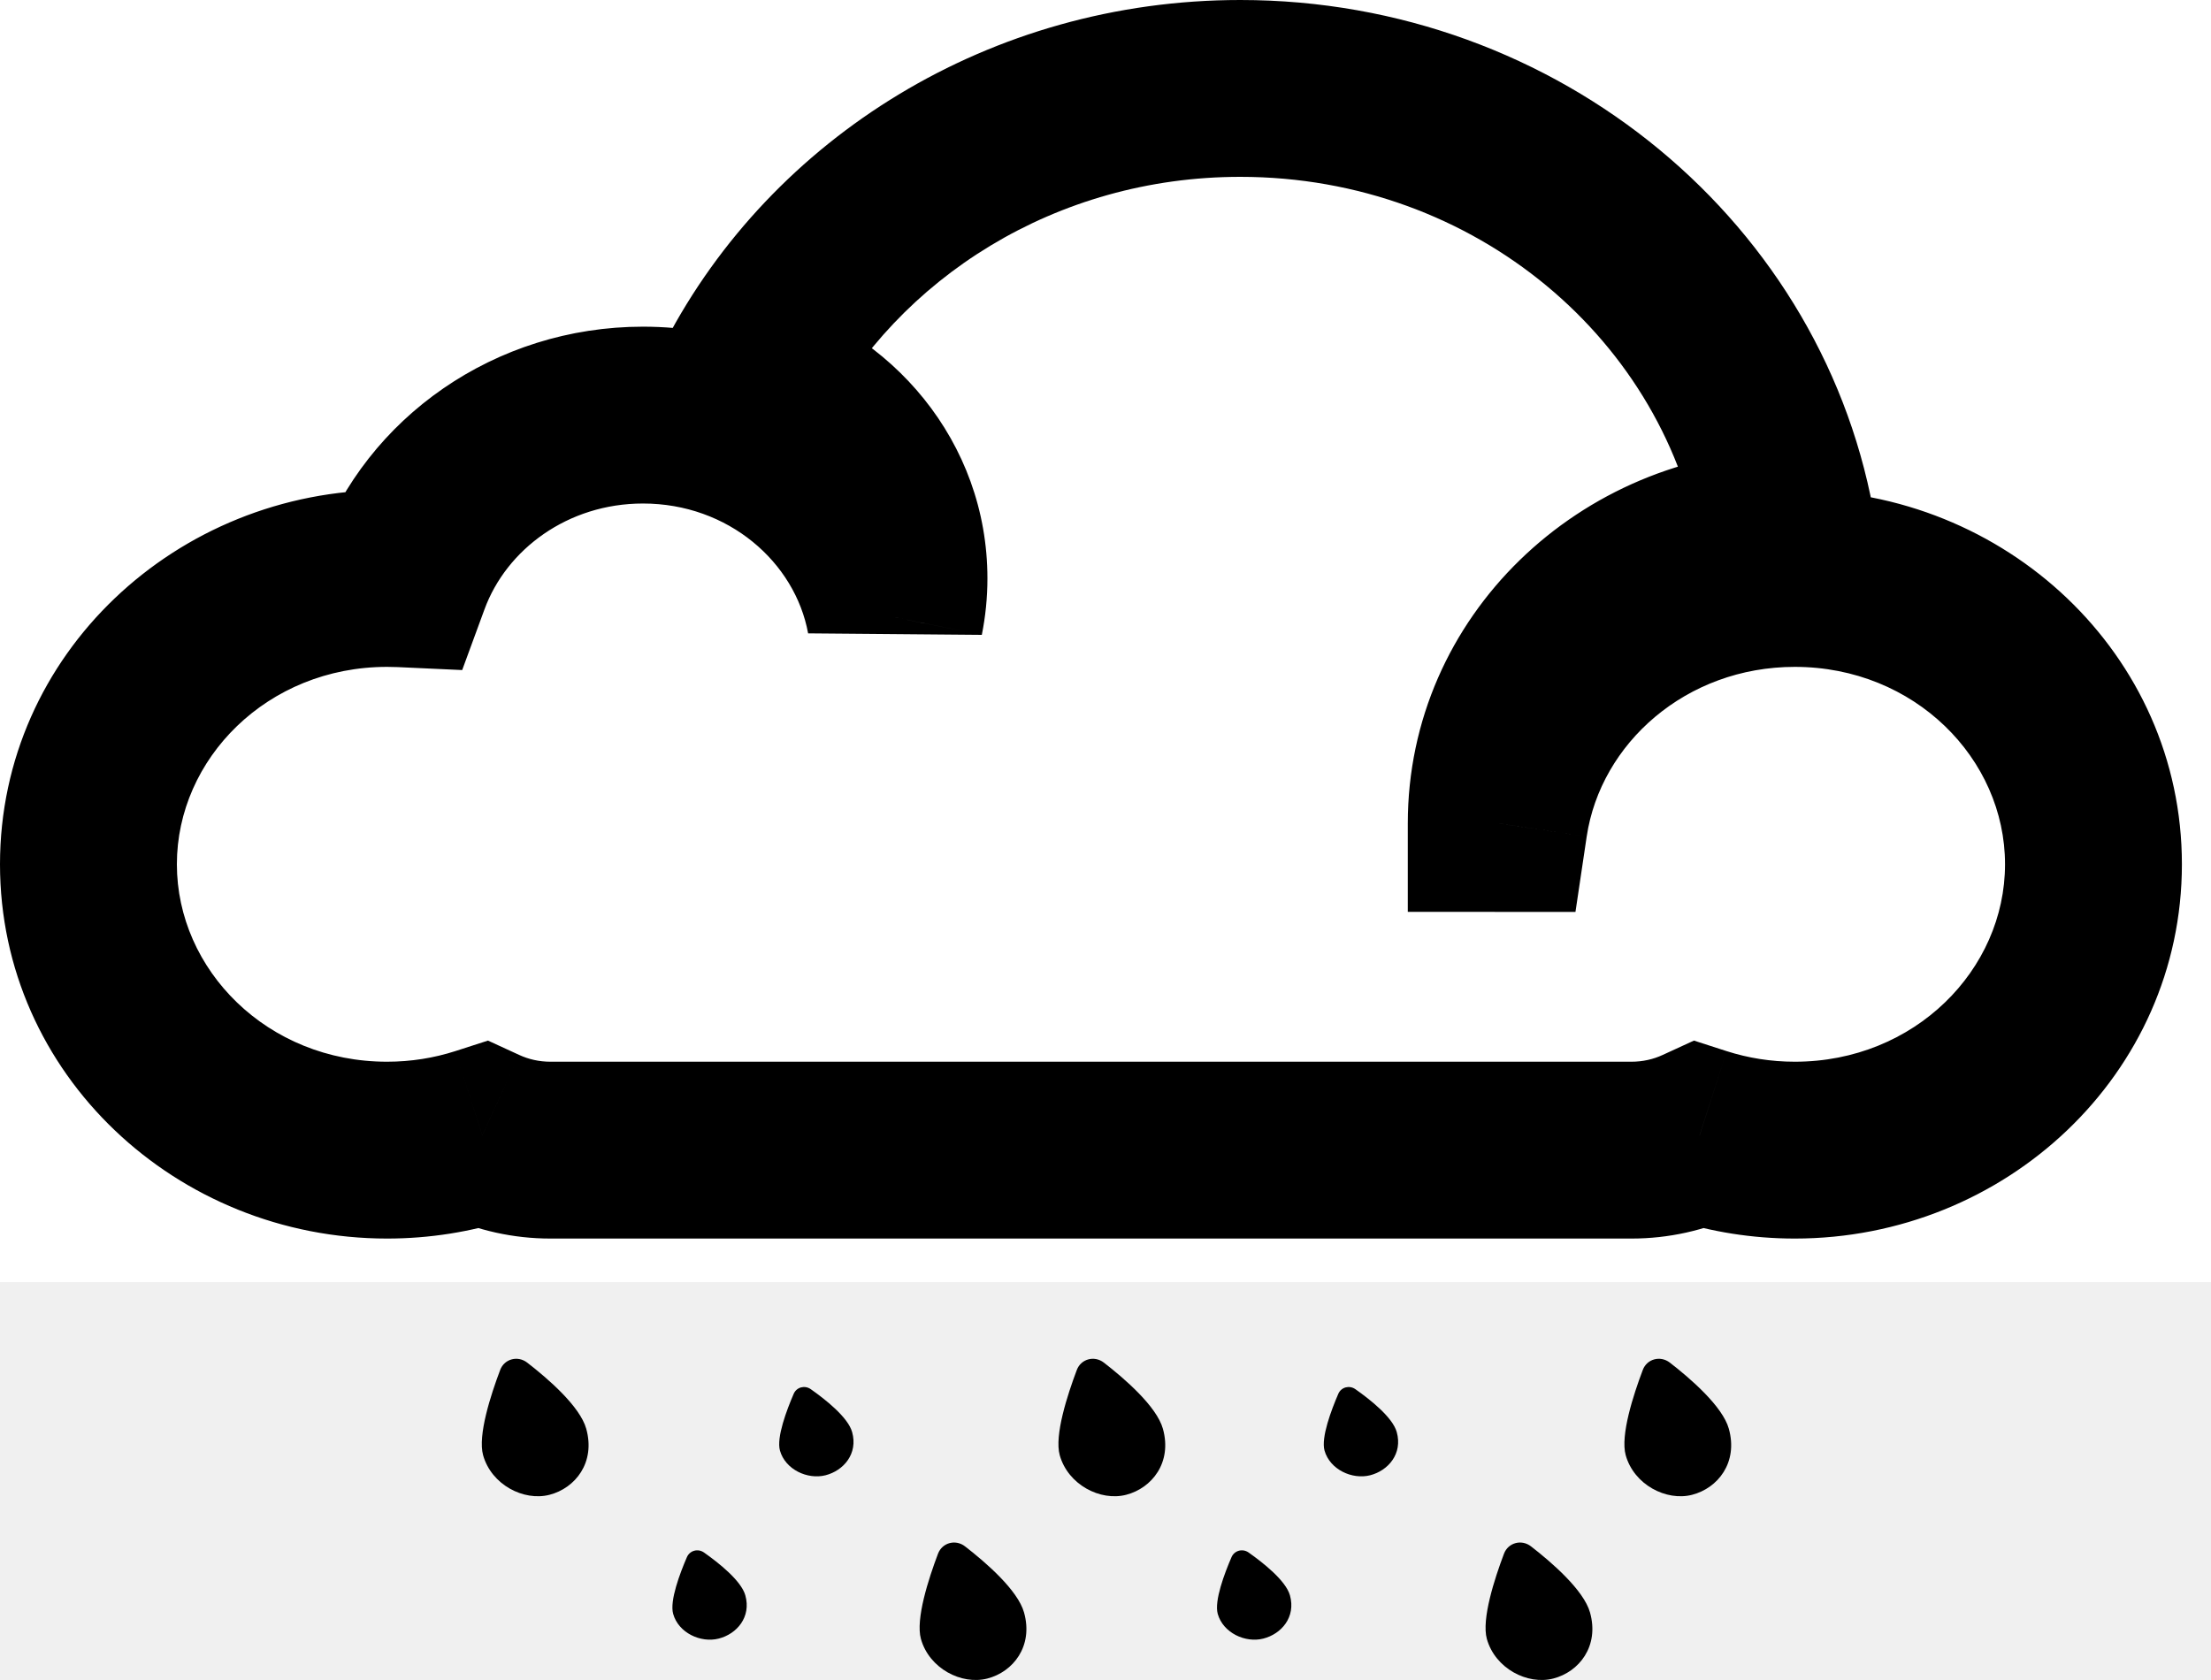
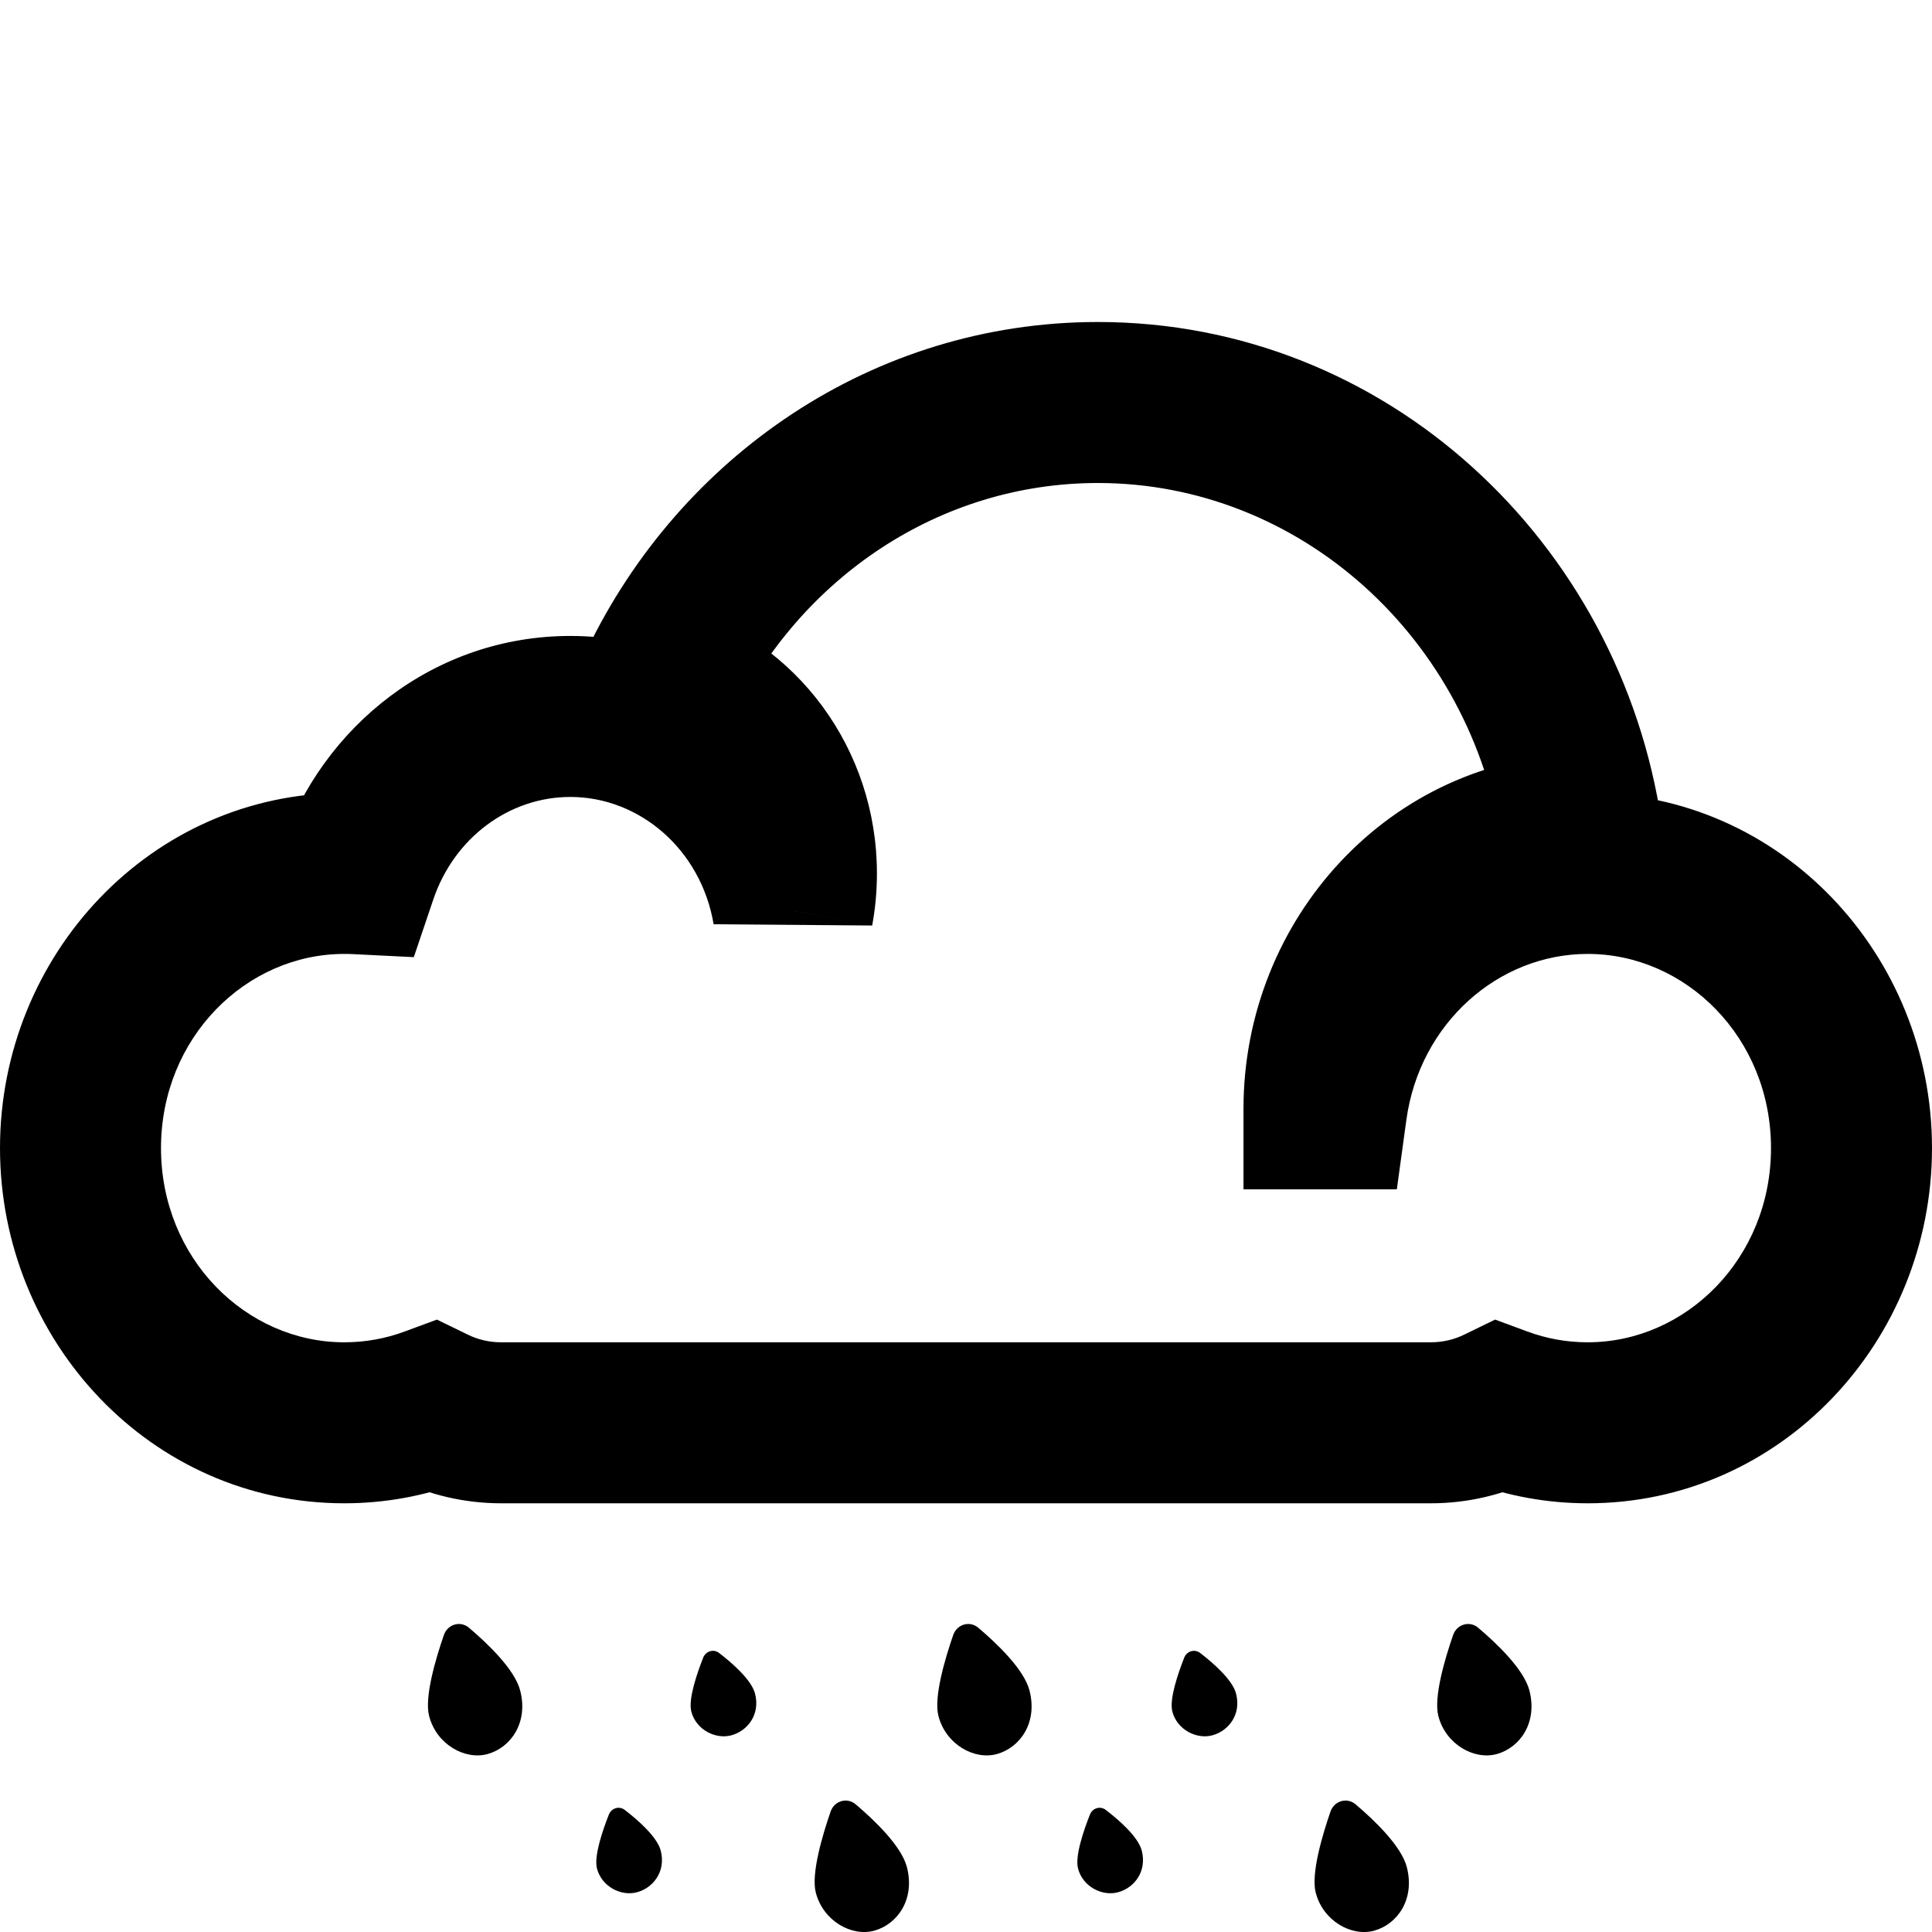
- <svg xmlns="http://www.w3.org/2000/svg" type="icon" width="50" height="38" viewBox="0 0 50 38" fill="none">
-   <g id="Rainy">
-     <g id="Cloud">
-       <rect fill="white" width="50" height="29" />
-       <path fill-rule="evenodd" clip-rule="evenodd" d="M40.442 12.162C36.78 12.237 33.836 15.102 33.836 18.626L33.904 18.626C34.372 15.492 37.187 13.084 40.589 13.084C44.319 13.084 47.342 15.979 47.342 19.549C47.342 23.12 44.319 26.015 40.589 26.015C39.836 26.015 39.112 25.897 38.435 25.679C37.966 25.895 37.444 26.015 36.894 26.015H12.448C11.898 26.015 11.376 25.895 10.907 25.679C10.23 25.897 9.506 26.015 8.753 26.015C5.023 26.015 2 23.12 2 19.549C2 15.979 5.023 13.084 8.753 13.084C8.863 13.084 8.971 13.086 9.08 13.091C9.872 10.935 12.018 9.389 14.541 9.389C17.394 9.389 19.765 11.365 20.242 13.965C20.3 13.68 20.33 13.385 20.33 13.084C20.33 10.971 18.848 9.19 16.826 8.64C18.884 4.703 23.136 2 28.048 2C34.318 2 39.514 6.406 40.442 12.162Z" />
-       <path d="M33.836 18.626H31.836V20.625L33.836 20.626L33.836 18.626ZM40.442 12.162L40.483 14.161L42.782 14.114L42.416 11.844L40.442 12.162ZM33.904 18.626L33.904 20.626L35.628 20.626L35.882 18.921L33.904 18.626ZM38.435 25.679L39.048 23.776L38.307 23.537L37.6 23.862L38.435 25.679ZM10.907 25.679L11.742 23.862L11.035 23.537L10.294 23.776L10.907 25.679ZM9.08 13.091L8.989 15.089L10.452 15.156L10.957 13.781L9.08 13.091ZM20.242 13.965L18.275 14.326L22.203 14.36L20.242 13.965ZM16.826 8.64L15.053 7.714L13.901 9.918L16.301 10.57L16.826 8.64ZM35.836 18.626C35.836 16.272 37.827 14.216 40.483 14.161L40.401 10.162C35.733 10.258 31.836 13.932 31.836 18.626H35.836ZM33.904 16.626L33.836 16.626L33.836 20.626L33.904 20.626L33.904 16.626ZM40.589 11.084C36.248 11.084 32.548 14.168 31.926 18.33L35.882 18.921C36.197 16.817 38.126 15.084 40.589 15.084V11.084ZM49.342 19.549C49.342 14.793 45.34 11.084 40.589 11.084V15.084C43.297 15.084 45.342 17.164 45.342 19.549H49.342ZM40.589 28.015C45.34 28.015 49.342 24.306 49.342 19.549H45.342C45.342 21.935 43.297 24.015 40.589 24.015V28.015ZM37.823 27.583C38.695 27.864 39.626 28.015 40.589 28.015V24.015C40.046 24.015 39.528 23.93 39.048 23.776L37.823 27.583ZM36.894 28.015C37.739 28.015 38.545 27.83 39.271 27.497L37.6 23.862C37.388 23.96 37.15 24.015 36.894 24.015V28.015ZM12.448 28.015H36.894V24.015H12.448V28.015ZM10.072 27.497C10.797 27.83 11.604 28.015 12.448 28.015V24.015C12.192 24.015 11.954 23.96 11.742 23.862L10.072 27.497ZM8.753 28.015C9.716 28.015 10.647 27.864 11.52 27.583L10.294 23.776C9.814 23.93 9.296 24.015 8.753 24.015V28.015ZM0 19.549C0 24.306 4.002 28.015 8.753 28.015V24.015C6.045 24.015 4 21.935 4 19.549H0ZM8.753 11.084C4.002 11.084 0 14.793 0 19.549H4C4 17.164 6.045 15.084 8.753 15.084V11.084ZM9.171 11.093C9.032 11.087 8.893 11.084 8.753 11.084V15.084C8.832 15.084 8.911 15.086 8.989 15.089L9.171 11.093ZM14.541 7.389C11.198 7.389 8.29 9.441 7.202 12.401L10.957 13.781C11.454 12.428 12.839 11.389 14.541 11.389V7.389ZM22.209 13.604C21.549 10.011 18.315 7.389 14.541 7.389V11.389C16.473 11.389 17.98 12.719 18.275 14.326L22.209 13.604ZM18.33 13.084C18.33 13.251 18.313 13.413 18.282 13.569L22.203 14.36C22.286 13.946 22.33 13.519 22.33 13.084H18.33ZM16.301 10.57C17.527 10.903 18.33 11.948 18.33 13.084H22.33C22.33 9.994 20.169 7.476 17.35 6.71L16.301 10.57ZM28.048 0C22.396 0 17.458 3.113 15.053 7.714L18.598 9.567C20.309 6.293 23.876 4 28.048 4V0ZM42.416 11.844C41.325 5.072 35.251 0 28.048 0V4C33.386 4 37.704 7.741 38.467 12.48L42.416 11.844Z" fill="black" />
-     </g>
-     <g id="Drops">
-       <path id="Drops_2" fill-rule="evenodd" clip-rule="evenodd" d="M13.257 32.316C13.471 33.081 13.009 33.661 12.426 33.811C11.842 33.961 11.112 33.583 10.925 32.915C10.8 32.468 11.099 31.548 11.312 30.985C11.406 30.737 11.708 30.655 11.922 30.821C12.395 31.186 13.116 31.811 13.257 32.316ZM25.466 33.811C26.049 33.661 26.512 33.081 26.298 32.316C26.156 31.811 25.435 31.186 24.963 30.821C24.748 30.655 24.447 30.737 24.352 30.985C24.14 31.548 23.84 32.468 23.965 32.915C24.152 33.583 24.883 33.961 25.466 33.811ZM18.669 33.369C19.077 33.264 19.408 32.882 19.27 32.391C19.177 32.056 18.657 31.648 18.335 31.422C18.198 31.326 18.014 31.376 17.949 31.526C17.792 31.89 17.555 32.515 17.638 32.81C17.758 33.239 18.261 33.473 18.669 33.369ZM35.125 37.967C35.709 37.818 36.171 37.237 35.957 36.473C35.816 35.968 35.095 35.343 34.622 34.977C34.408 34.811 34.106 34.894 34.012 35.142C33.799 35.705 33.5 36.625 33.624 37.071C33.812 37.74 34.542 38.117 35.125 37.967ZM16.855 36.085C16.993 36.577 16.662 36.959 16.254 37.063C15.846 37.168 15.343 36.934 15.223 36.504C15.14 36.209 15.377 35.584 15.534 35.221C15.599 35.071 15.783 35.02 15.92 35.116C16.242 35.343 16.762 35.751 16.855 36.085ZM29.171 36.085C29.309 36.577 28.978 36.959 28.57 37.063C28.162 37.168 27.659 36.934 27.538 36.504C27.456 36.209 27.693 35.584 27.85 35.221C27.915 35.071 28.099 35.02 28.236 35.116C28.558 35.343 29.078 35.751 29.171 36.085ZM23.158 36.473C23.372 37.237 22.91 37.818 22.327 37.967C21.744 38.117 21.013 37.74 20.826 37.071C20.701 36.625 21 35.705 21.213 35.142C21.307 34.894 21.609 34.811 21.823 34.977C22.296 35.343 23.017 35.968 23.158 36.473ZM31.586 32.391C31.724 32.882 31.393 33.264 30.985 33.369C30.577 33.473 30.074 33.239 29.953 32.81C29.871 32.515 30.108 31.89 30.265 31.526C30.33 31.376 30.514 31.326 30.651 31.422C30.973 31.648 31.493 32.056 31.586 32.391ZM38.265 33.811C38.848 33.661 39.31 33.081 39.096 32.316C38.955 31.811 38.234 31.186 37.762 30.821C37.547 30.655 37.245 30.737 37.151 30.985C36.938 31.548 36.639 32.468 36.764 32.915C36.951 33.583 37.682 33.961 38.265 33.811Z" fill="black" />
-     </g>
-   </g>
+ <svg xmlns="http://www.w3.org/2000/svg" type="icon" width="48" height="48" viewBox="0 0 48 48" fill="none">
+   <rect width="48" height="48" fill="white" />
+   <rect fill="white" y="8" width="49" height="30" />
+   <path fill-rule="evenodd" clip-rule="evenodd" d="M37.253 34.957C37.939 35.211 38.677 35.349 39.447 35.349C43.066 35.349 46 32.294 46 28.524C46 24.755 43.066 21.7 39.447 21.7C36.145 21.7 33.414 24.242 32.96 27.549H32.894C32.894 23.83 35.751 20.805 39.304 20.726C38.404 14.651 33.362 10 27.277 10C22.51 10 18.384 12.853 16.387 17.009C18.349 17.589 19.787 19.47 19.787 21.7C19.787 22.018 19.758 22.329 19.702 22.63C19.239 19.885 16.938 17.8 14.17 17.8C11.722 17.8 9.639 19.431 8.87 21.707C8.765 21.702 8.659 21.7 8.553 21.7C4.934 21.7 2 24.755 2 28.524C2 32.294 4.934 35.349 8.553 35.349C9.323 35.349 10.061 35.211 10.747 34.957C11.262 35.208 11.841 35.349 12.453 35.349H27.27C27.272 35.349 27.274 35.349 27.277 35.349C27.279 35.349 27.281 35.349 27.283 35.349H35.547C36.159 35.349 36.737 35.208 37.253 34.957Z" />
+   <path d="M37.253 34.957L37.947 33.081L37.145 32.785L36.377 33.159L37.253 34.957ZM32.96 27.549V29.549H34.704L34.941 27.822L32.96 27.549ZM32.894 27.549L30.894 27.549L30.894 29.549H32.894V27.549ZM39.304 20.726L39.349 22.726L41.614 22.675L41.282 20.433L39.304 20.726ZM16.387 17.009L14.584 16.143L13.566 18.261L15.82 18.927L16.387 17.009ZM19.702 22.63L17.73 22.963L21.669 22.994L19.702 22.63ZM8.87 21.707L8.771 23.705L10.281 23.78L10.765 22.348L8.87 21.707ZM10.747 34.957L11.623 33.159L10.855 32.785L10.053 33.081L10.747 34.957ZM36.559 36.833C37.463 37.167 38.436 37.349 39.447 37.349V33.349C38.919 33.349 38.415 33.255 37.947 33.081L36.559 36.833ZM39.447 37.349C44.246 37.349 48 33.321 48 28.524H44C44 31.266 41.886 33.349 39.447 33.349V37.349ZM48 28.524C48 23.728 44.246 19.7 39.447 19.7V23.7C41.886 23.7 44 25.782 44 28.524H48ZM39.447 19.7C35.071 19.7 31.558 23.056 30.979 27.277L34.941 27.822C35.27 25.428 37.22 23.7 39.447 23.7V19.7ZM32.96 25.549H32.894V29.549H32.96V25.549ZM34.894 27.549C34.894 24.845 36.953 22.779 39.349 22.726L39.259 18.727C34.548 18.832 30.894 22.815 30.894 27.549L34.894 27.549ZM41.282 20.433C40.248 13.453 34.428 8 27.277 8V12C32.296 12 36.56 15.849 37.325 21.019L41.282 20.433ZM27.277 8C21.68 8 16.887 11.351 14.584 16.143L18.189 17.876C19.881 14.356 23.34 12 27.277 12V8ZM15.82 18.927C16.91 19.25 17.787 20.332 17.787 21.7H21.787C21.787 18.607 19.789 15.929 16.954 15.091L15.82 18.927ZM17.787 21.7C17.787 21.895 17.769 22.084 17.736 22.265L21.669 22.994C21.747 22.573 21.787 22.14 21.787 21.7H17.787ZM21.674 22.297C21.061 18.665 17.989 15.8 14.17 15.8V19.8C15.888 19.8 17.416 21.105 17.73 22.963L21.674 22.297ZM14.17 15.8C10.795 15.8 7.996 18.045 6.975 21.067L10.765 22.348C11.282 20.817 12.648 19.8 14.17 19.8V15.8ZM8.969 19.71C8.831 19.703 8.693 19.7 8.553 19.7V23.7C8.626 23.7 8.699 23.701 8.771 23.705L8.969 19.71ZM8.553 19.7C3.754 19.7 0 23.728 0 28.524H4C4 25.782 6.114 23.7 8.553 23.7V19.7ZM0 28.524C0 33.321 3.754 37.349 8.553 37.349V33.349C6.114 33.349 4 31.266 4 28.524H0ZM8.553 37.349C9.564 37.349 10.537 37.167 11.441 36.833L10.053 33.081C9.585 33.255 9.081 33.349 8.553 33.349V37.349ZM9.871 36.755C10.653 37.136 11.531 37.349 12.453 37.349V33.349C12.151 33.349 11.871 33.28 11.623 33.159L9.871 36.755ZM12.453 37.349H27.27V33.349H12.453V37.349ZM27.27 37.349C27.27 37.349 27.271 37.349 27.272 37.349C27.273 37.349 27.275 37.349 27.277 37.349V33.349C27.276 33.349 27.275 33.349 27.274 33.349C27.273 33.349 27.271 33.349 27.27 33.349V37.349ZM27.277 37.349C27.278 37.349 27.28 37.349 27.281 37.349C27.282 37.349 27.283 37.349 27.283 37.349V33.349C27.282 33.349 27.28 33.349 27.279 33.349C27.278 33.349 27.277 33.349 27.277 33.349V37.349ZM27.283 37.349H35.547V33.349H27.283V37.349ZM35.547 37.349C36.469 37.349 37.347 37.136 38.129 36.755L36.377 33.159C36.129 33.28 35.849 33.349 35.547 33.349V37.349Z" fill="black" />
+   <path fill-rule="evenodd" clip-rule="evenodd" d="M12.924 42.001C13.132 42.807 12.683 43.42 12.117 43.578C11.551 43.736 10.842 43.338 10.661 42.632C10.541 42.168 10.822 41.218 11.028 40.622C11.12 40.354 11.437 40.26 11.65 40.44C12.109 40.828 12.789 41.475 12.924 42.001ZM24.771 43.578C25.337 43.42 25.786 42.807 25.578 42.001C25.443 41.475 24.763 40.828 24.304 40.44C24.092 40.26 23.774 40.354 23.682 40.622C23.476 41.218 23.195 42.168 23.315 42.632C23.497 43.338 24.206 43.736 24.771 43.578ZM18.176 43.112C18.572 43.001 18.893 42.598 18.759 42.079C18.67 41.731 18.179 41.308 17.865 41.067C17.729 40.962 17.535 41.02 17.471 41.183C17.319 41.568 17.096 42.214 17.175 42.521C17.291 42.975 17.779 43.222 18.176 43.112ZM34.145 47.966C34.711 47.808 35.16 47.195 34.952 46.388C34.817 45.863 34.136 45.215 33.678 44.827C33.465 44.647 33.148 44.741 33.055 45.009C32.849 45.605 32.569 46.555 32.688 47.02C32.87 47.725 33.579 48.124 34.145 47.966ZM16.416 45.979C16.549 46.498 16.228 46.901 15.832 47.011C15.436 47.122 14.948 46.875 14.831 46.421C14.752 46.114 14.975 45.468 15.127 45.083C15.192 44.919 15.385 44.862 15.522 44.967C15.835 45.208 16.326 45.631 16.416 45.979ZM28.367 45.979C28.5 46.498 28.18 46.901 27.784 47.011C27.387 47.122 26.899 46.875 26.783 46.421C26.703 46.114 26.926 45.468 27.079 45.083C27.143 44.919 27.337 44.862 27.473 44.967C27.787 45.208 28.278 45.631 28.367 45.979ZM22.532 46.388C22.74 47.195 22.291 47.808 21.725 47.966C21.159 48.124 20.45 47.725 20.268 47.02C20.149 46.555 20.43 45.605 20.636 45.009C20.728 44.741 21.045 44.647 21.258 44.827C21.716 45.215 22.397 45.863 22.532 46.388ZM30.71 42.079C30.844 42.598 30.523 43.001 30.127 43.112C29.731 43.222 29.243 42.975 29.126 42.521C29.047 42.214 29.27 41.568 29.422 41.183C29.486 41.02 29.68 40.962 29.817 41.067C30.13 41.308 30.621 41.731 30.71 42.079ZM37.191 43.578C37.757 43.42 38.206 42.807 37.998 42.001C37.863 41.475 37.183 40.828 36.724 40.44C36.512 40.26 36.194 40.354 36.102 40.622C35.896 41.218 35.615 42.168 35.735 42.632C35.916 43.338 36.626 43.736 37.191 43.578Z" fill="black" />
</svg>
